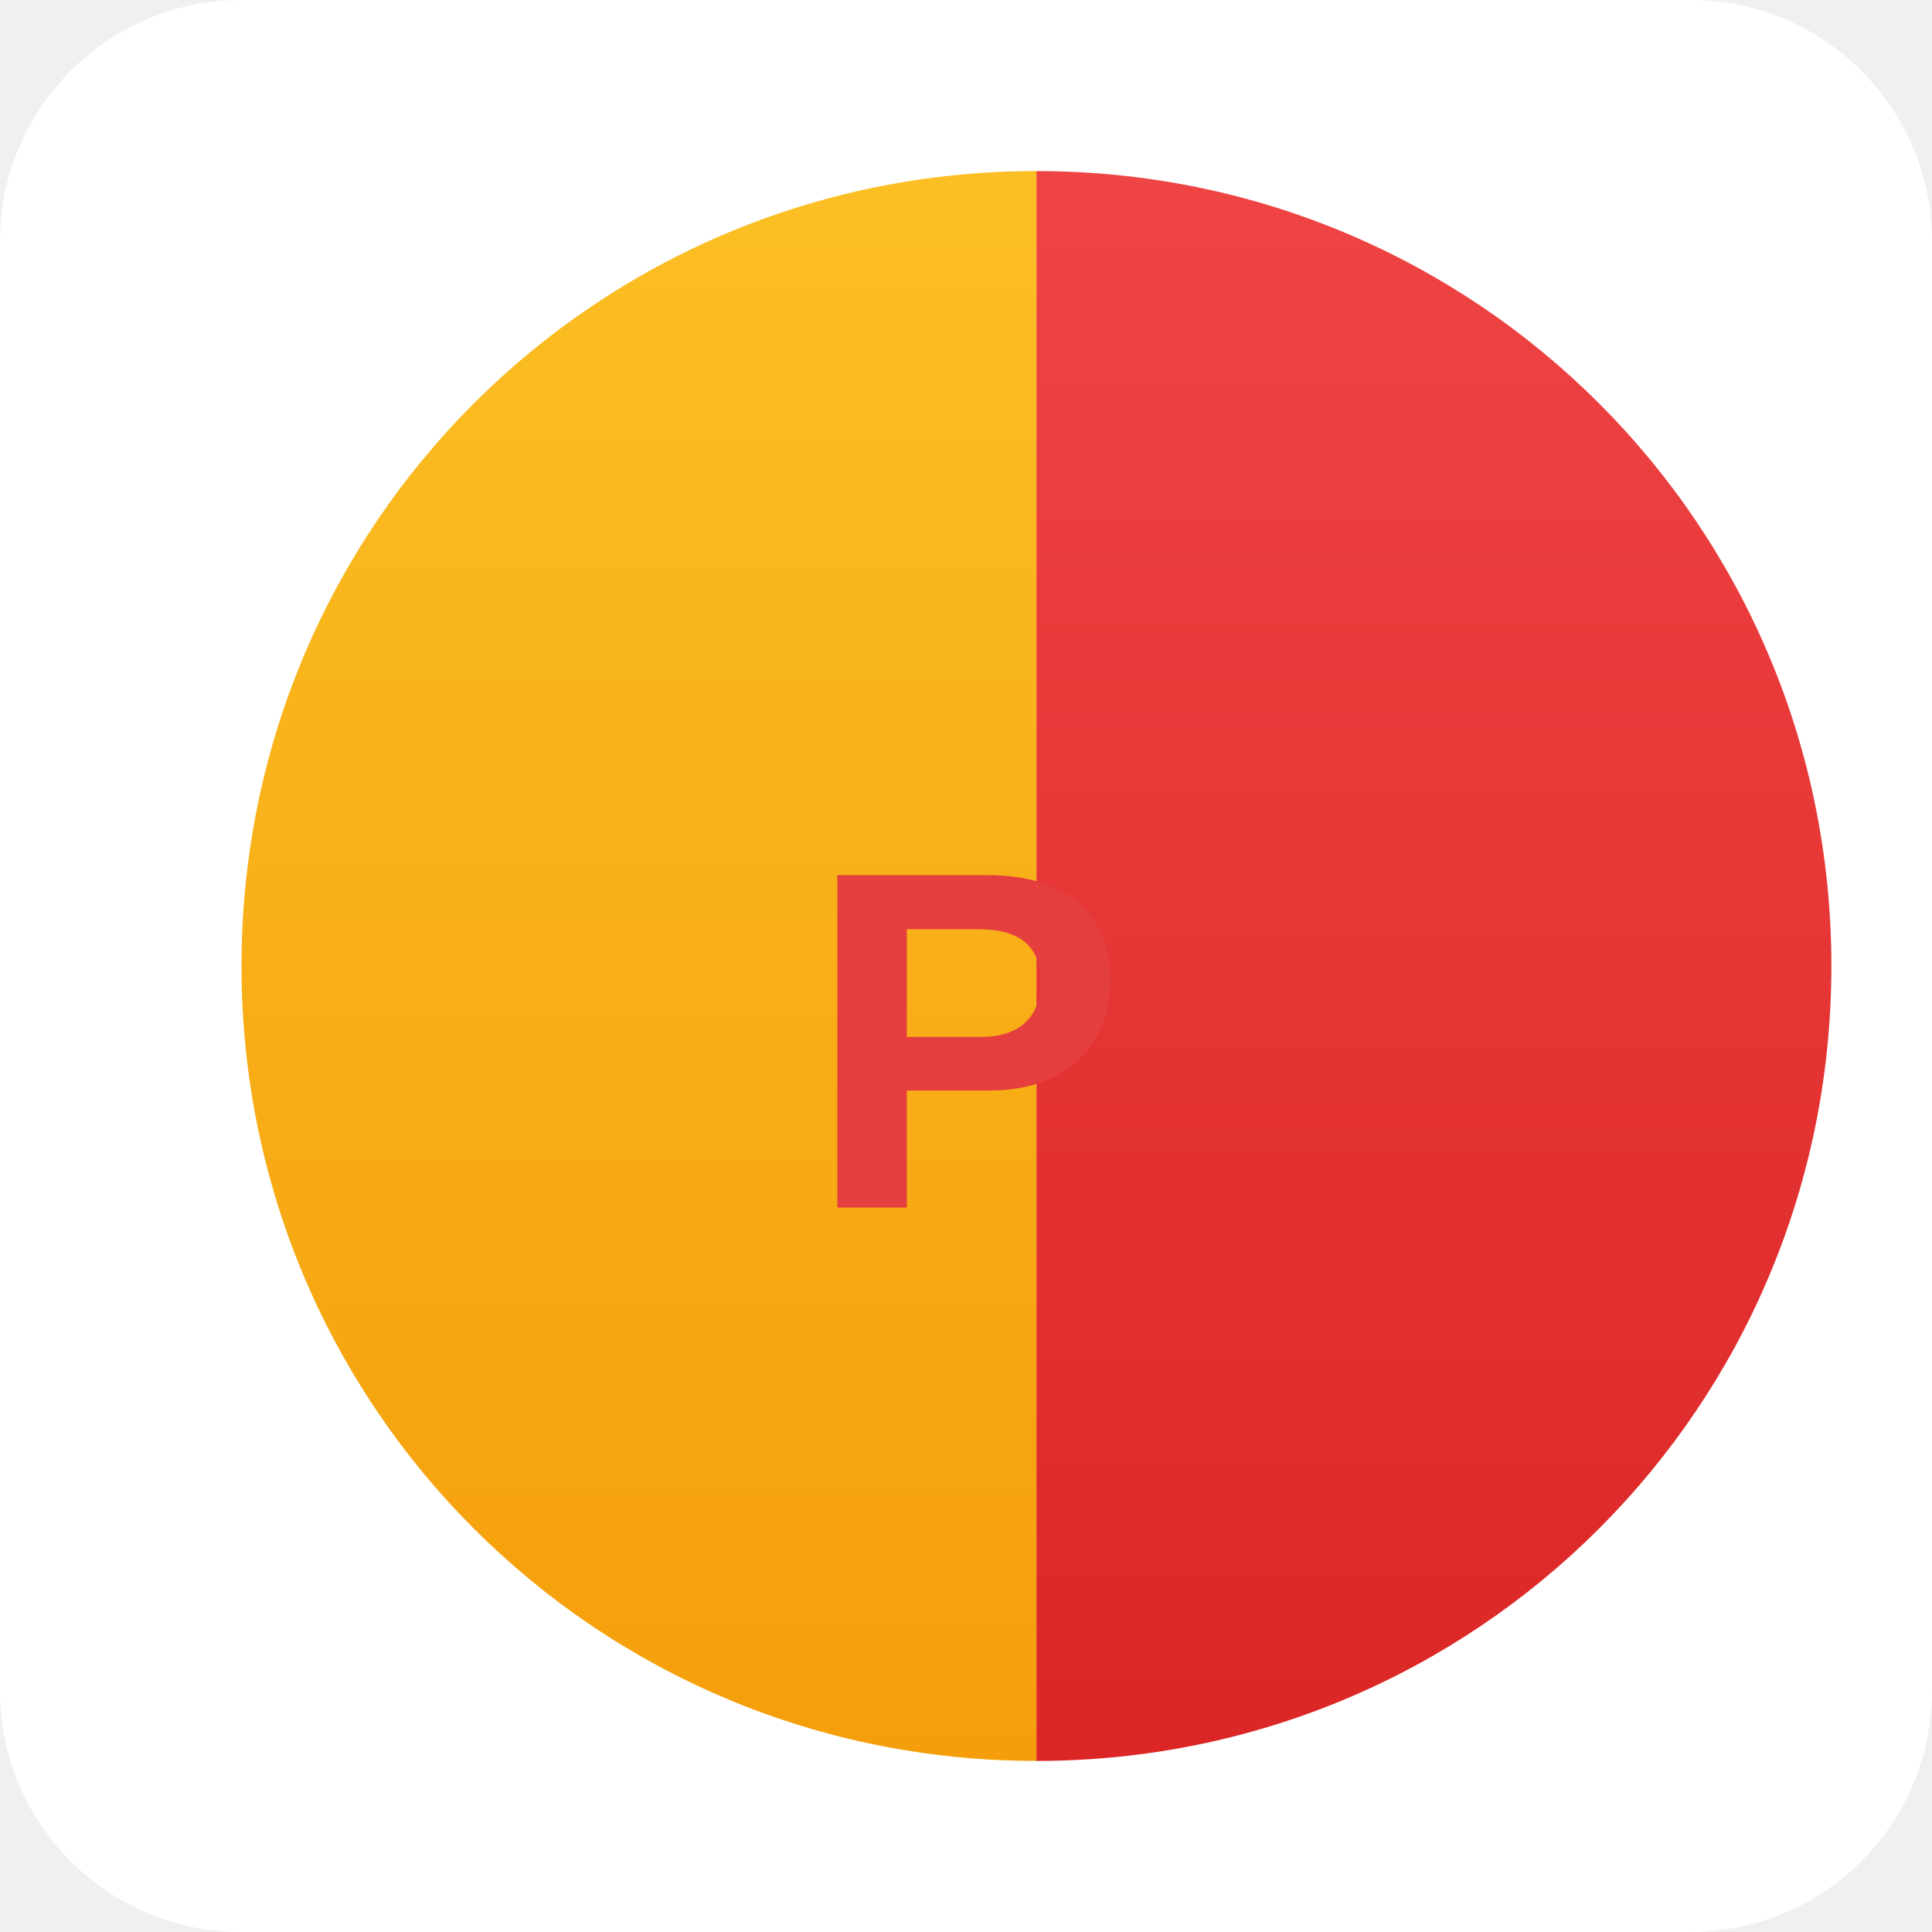
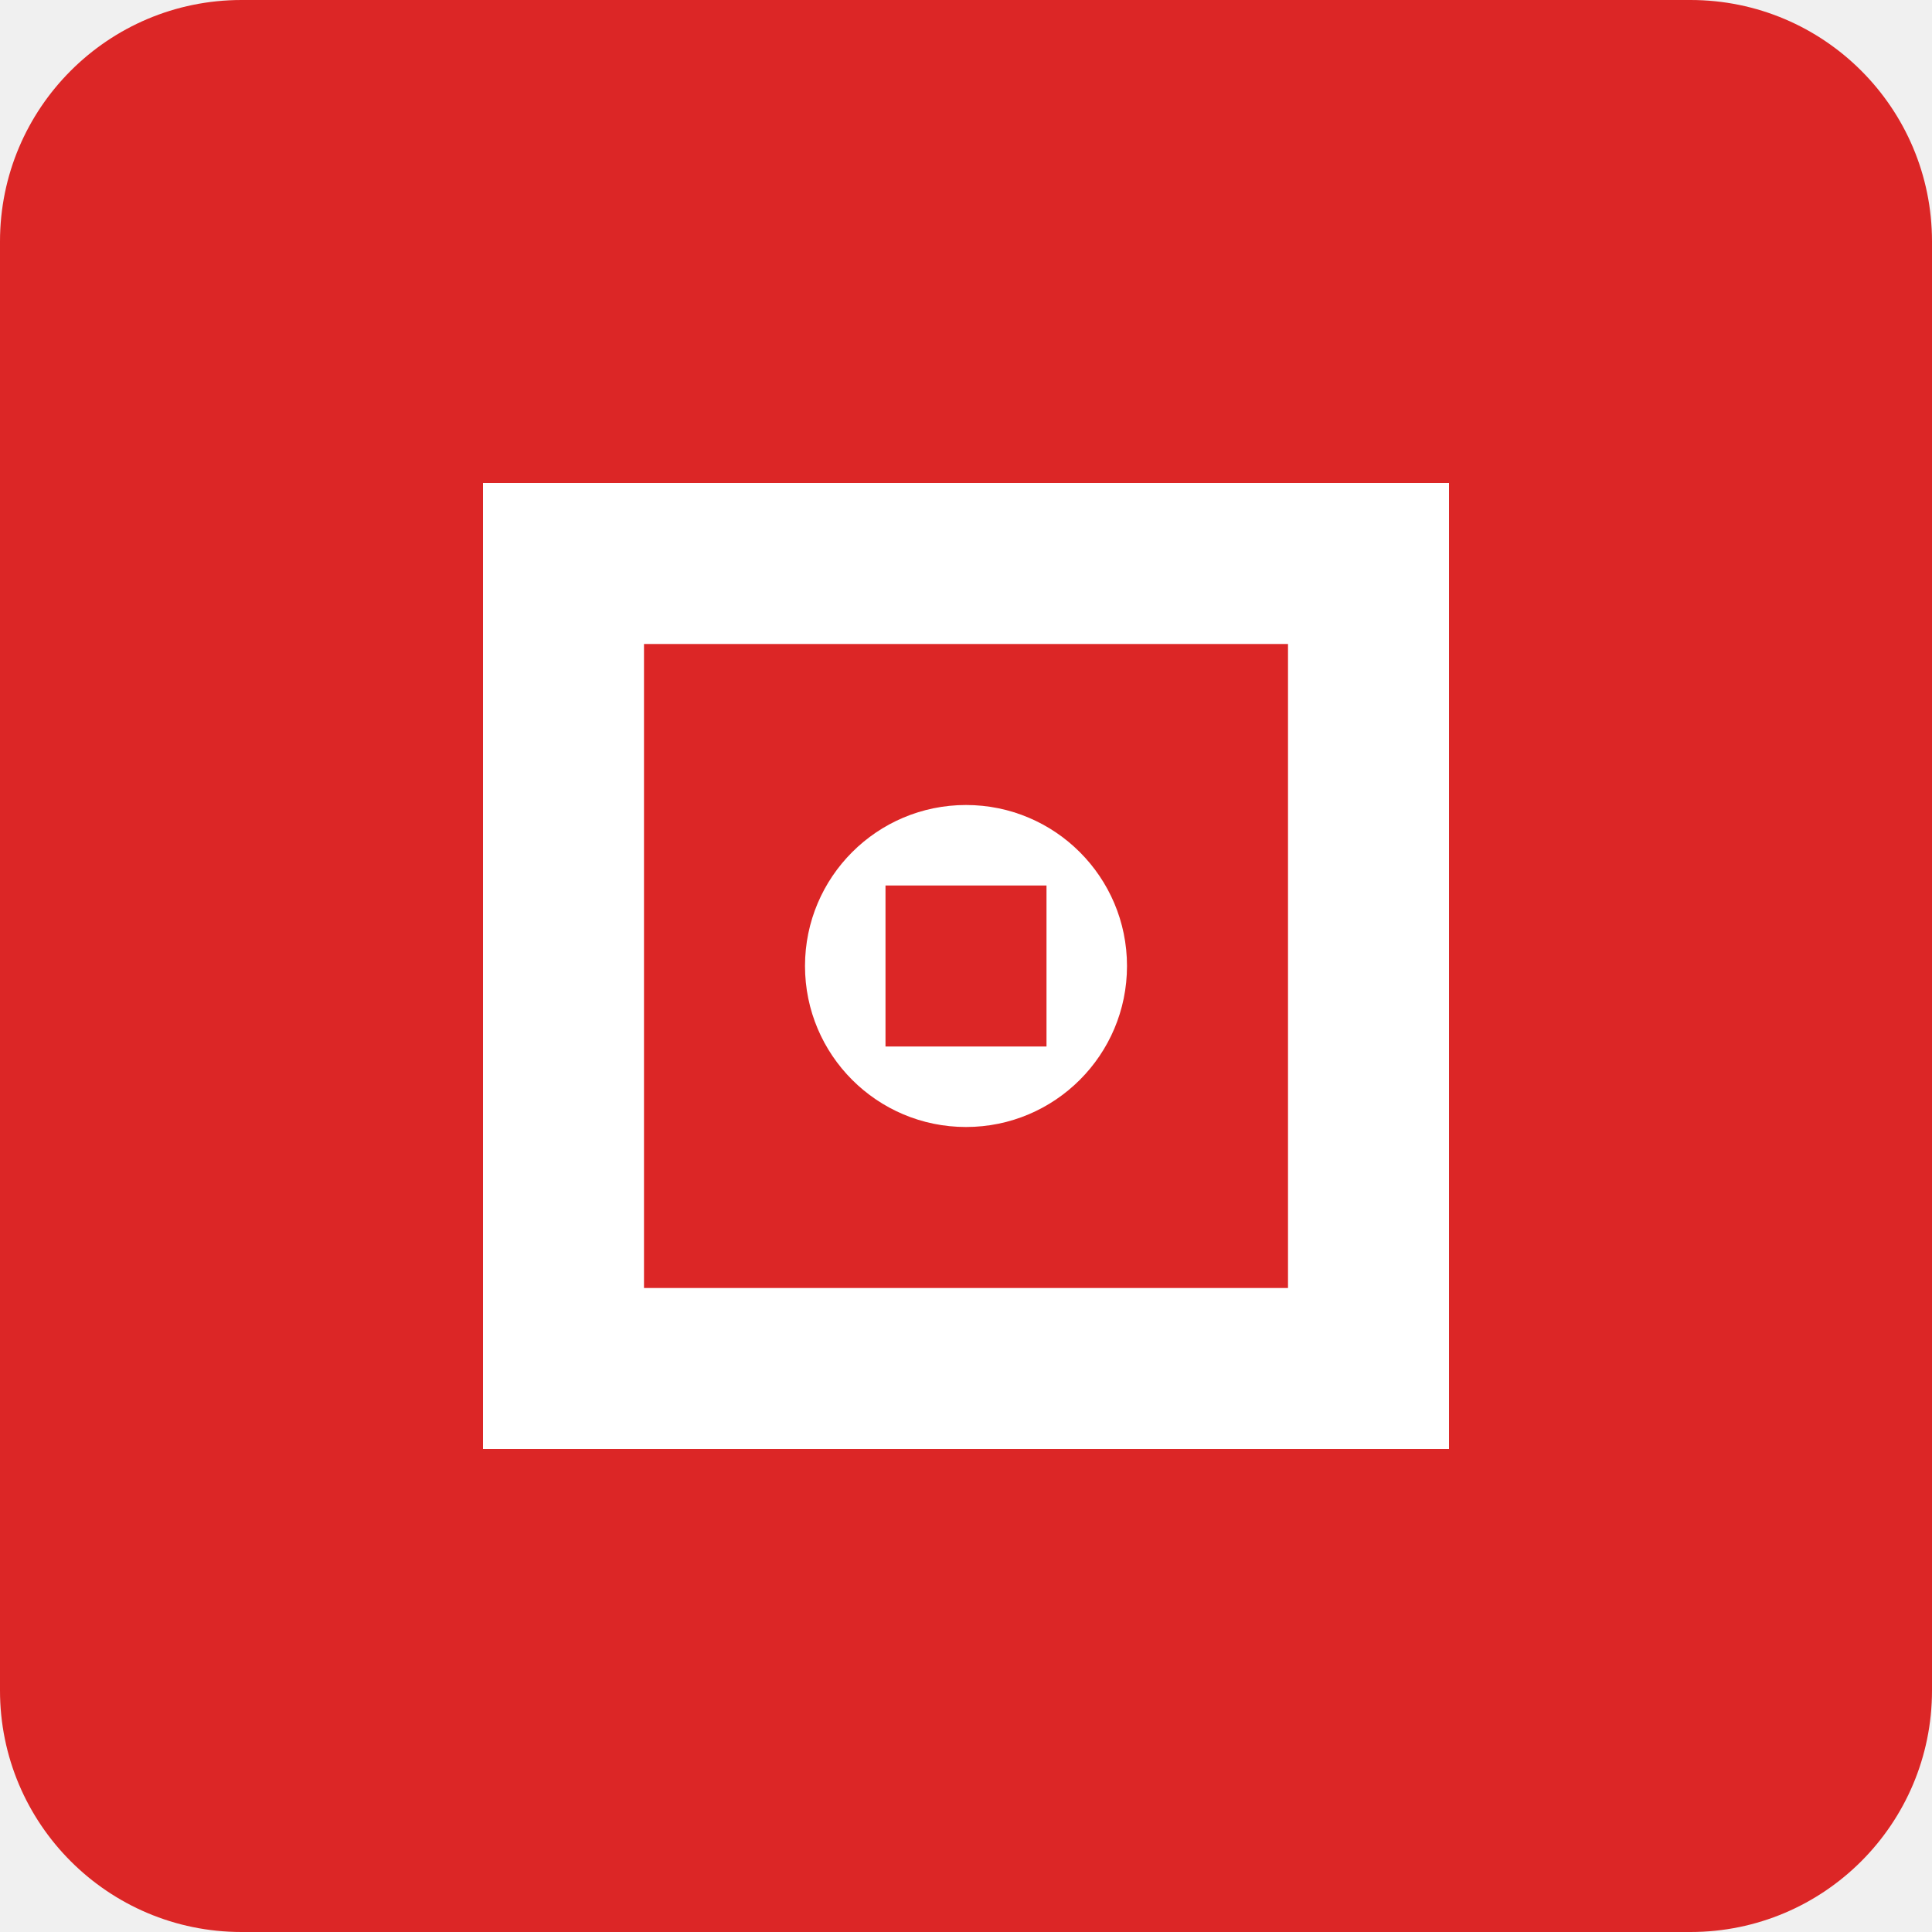
<svg xmlns="http://www.w3.org/2000/svg" width="192" height="192" viewBox="0 0 192 192" fill="none">
-   <rect width="192" height="192" rx="24" fill="#ffffff" />
-   <path d="M24 96 C24 52.235 59.235 17 103 17 C146.765 17 182 52.235 182 96 C182 139.765 146.765 175 103 175 C59.235 175 24 139.765 24 96 Z" fill="url(#yellowGradient)" clip-path="url(#leftHalf)" />
-   <path d="M24 96 C24 52.235 59.235 17 103 17 C146.765 17 182 52.235 182 96 C182 139.765 146.765 175 103 175 C59.235 175 24 139.765 24 96 Z" fill="url(#redGradient)" clip-path="url(#rightHalf)" />
-   <text x="96" y="120" font-family="Arial, sans-serif" font-size="48" font-weight="bold" text-anchor="middle" fill="#E53E3E">P</text>
-   <defs>
-     <linearGradient id="yellowGradient" x1="0%" y1="0%" x2="0%" y2="100%">
-       <stop offset="0%" style="stop-color:#FBBF24;stop-opacity:1" />
-       <stop offset="100%" style="stop-color:#F59E0B;stop-opacity:1" />
-     </linearGradient>
-     <linearGradient id="redGradient" x1="0%" y1="0%" x2="0%" y2="100%">
-       <stop offset="0%" style="stop-color:#EF4444;stop-opacity:1" />
-       <stop offset="100%" style="stop-color:#DC2626;stop-opacity:1" />
-     </linearGradient>
-     <clipPath id="leftHalf">
-       <rect x="24" y="17" width="79" height="158" />
-     </clipPath>
-     <clipPath id="rightHalf">
-       <rect x="103" y="17" width="79" height="158" />
-     </clipPath>
-   </defs>
+   <rect width="192" height="192" rx="24" fill="#dc2626" />
+   <path d="M48 48h96v96H48V48z" fill="#ffffff" />
+   <path d="M64 64h64v64H64V64z" fill="#dc2626" />
+   <circle cx="96" cy="96" r="16" fill="#ffffff" />
+   <path d="M88 88h16v16H88V88z" fill="#dc2626" />
</svg>
